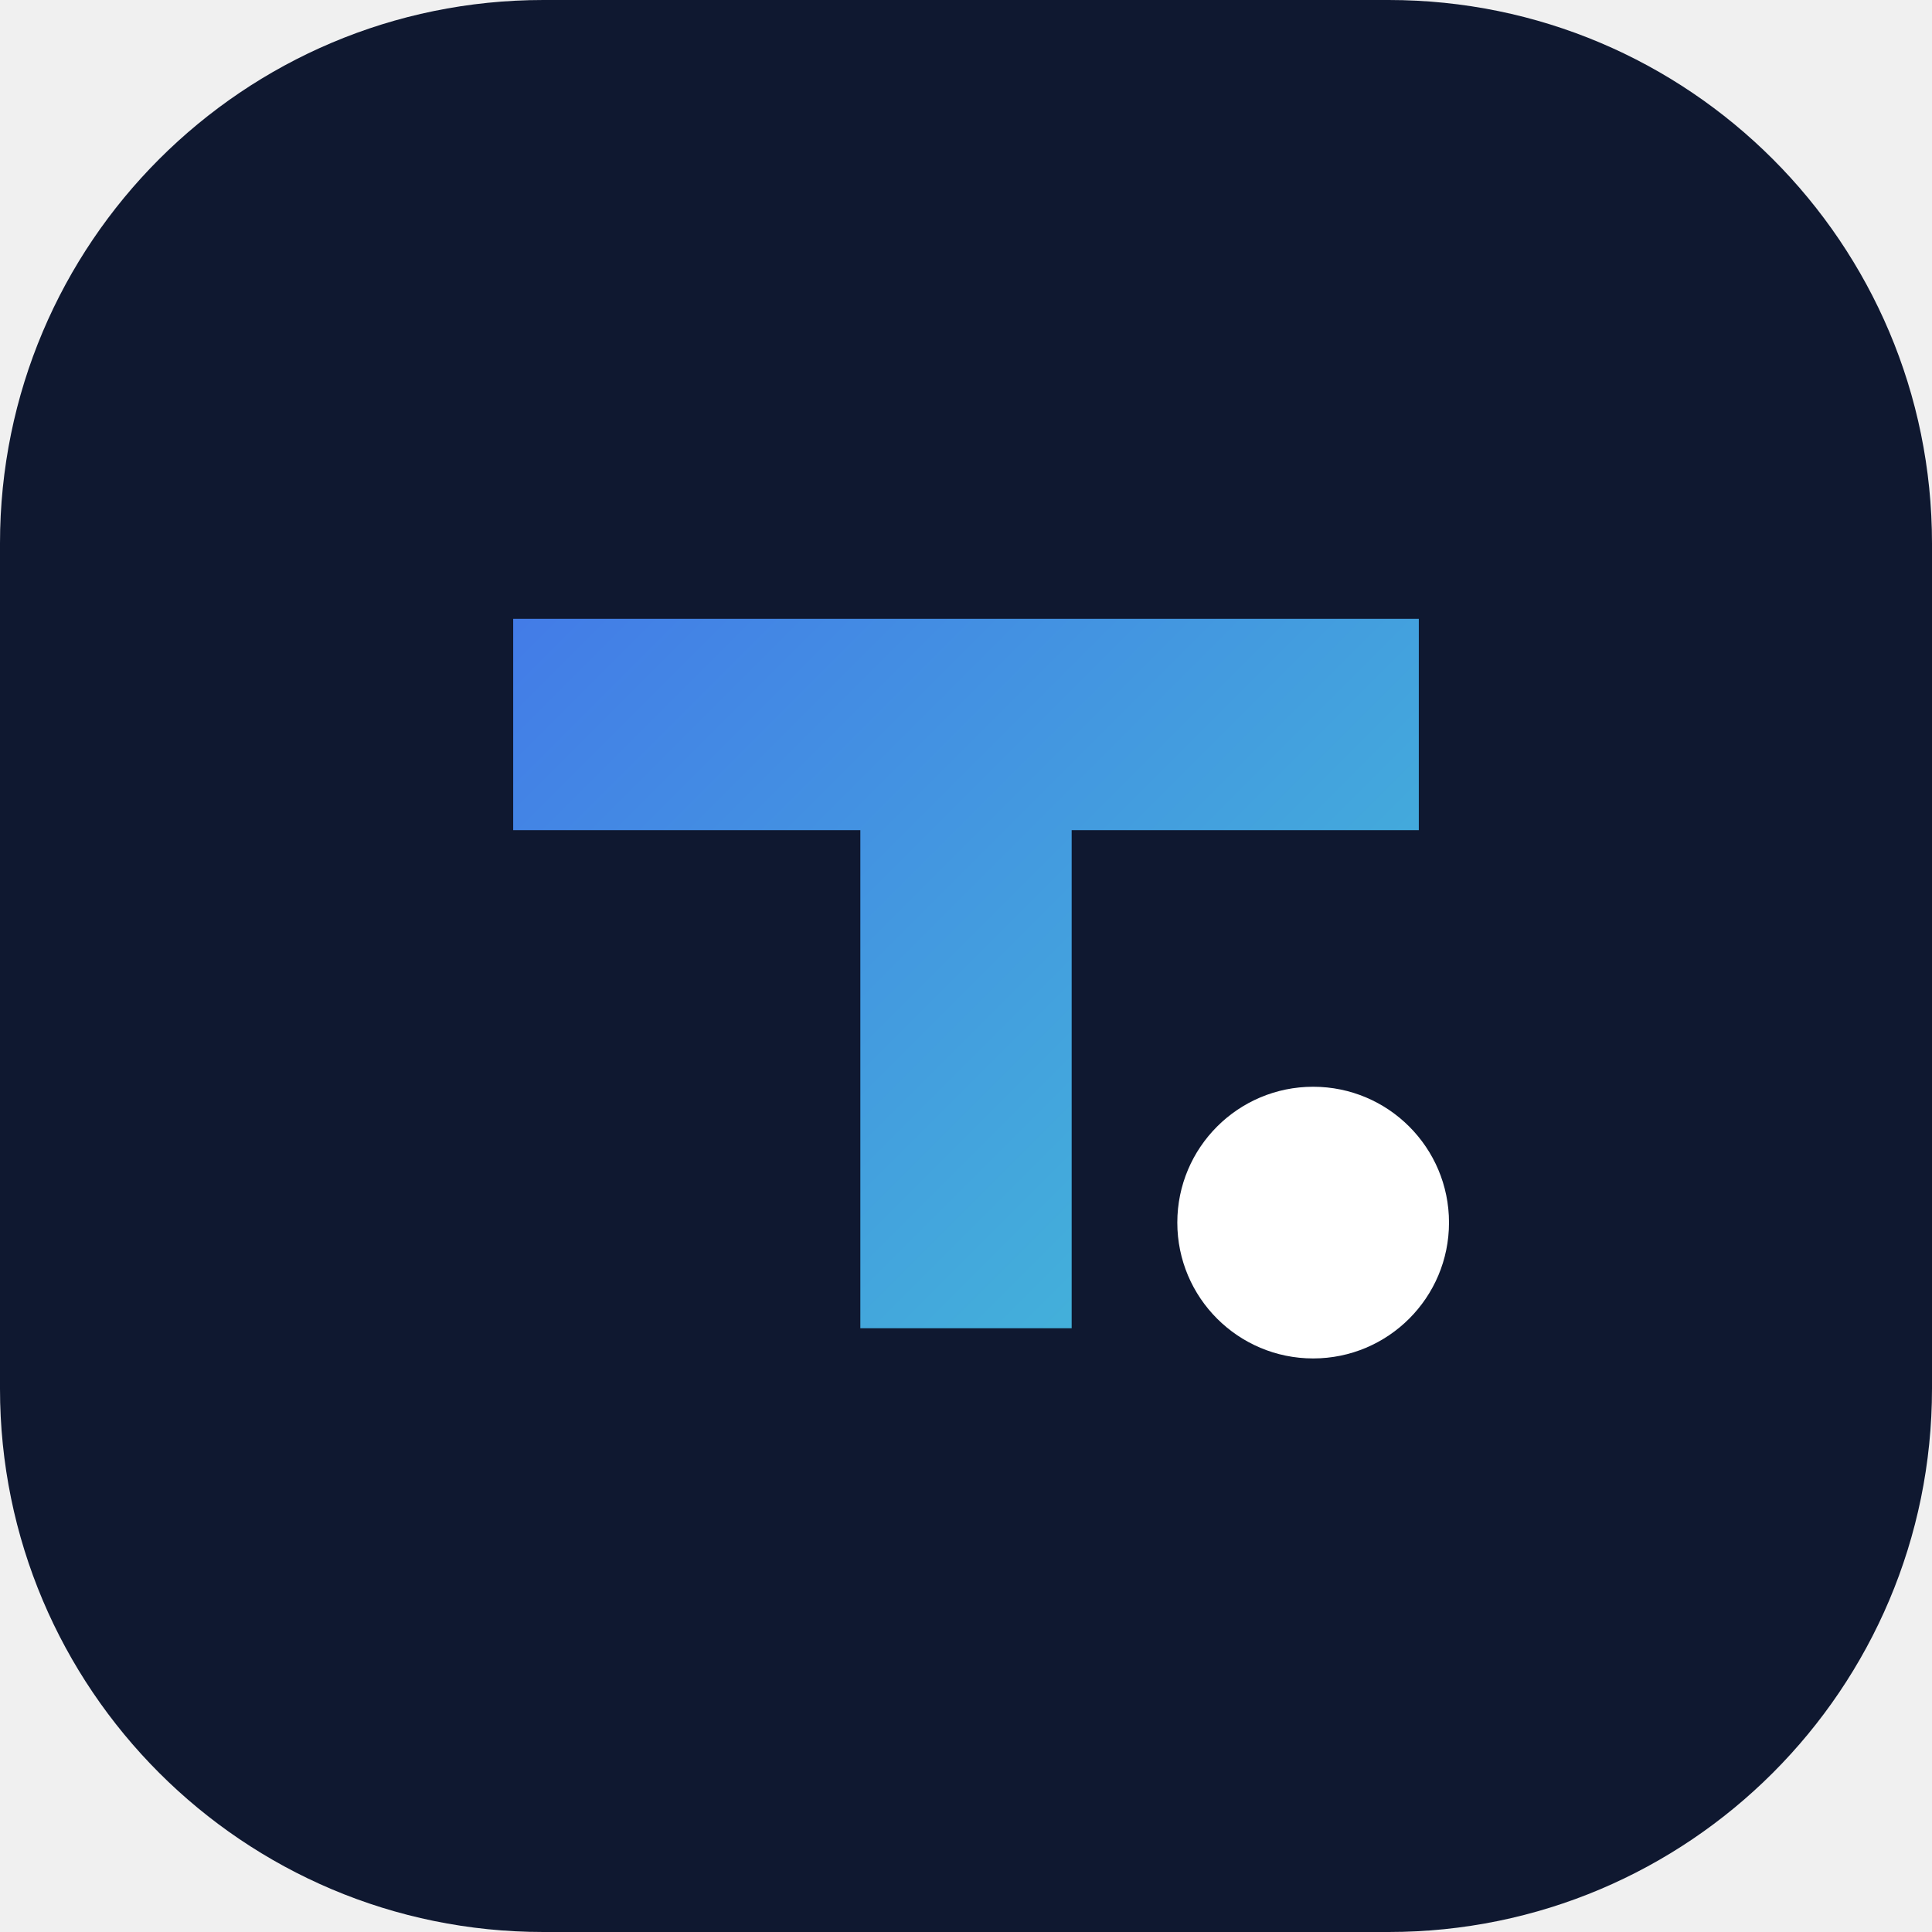
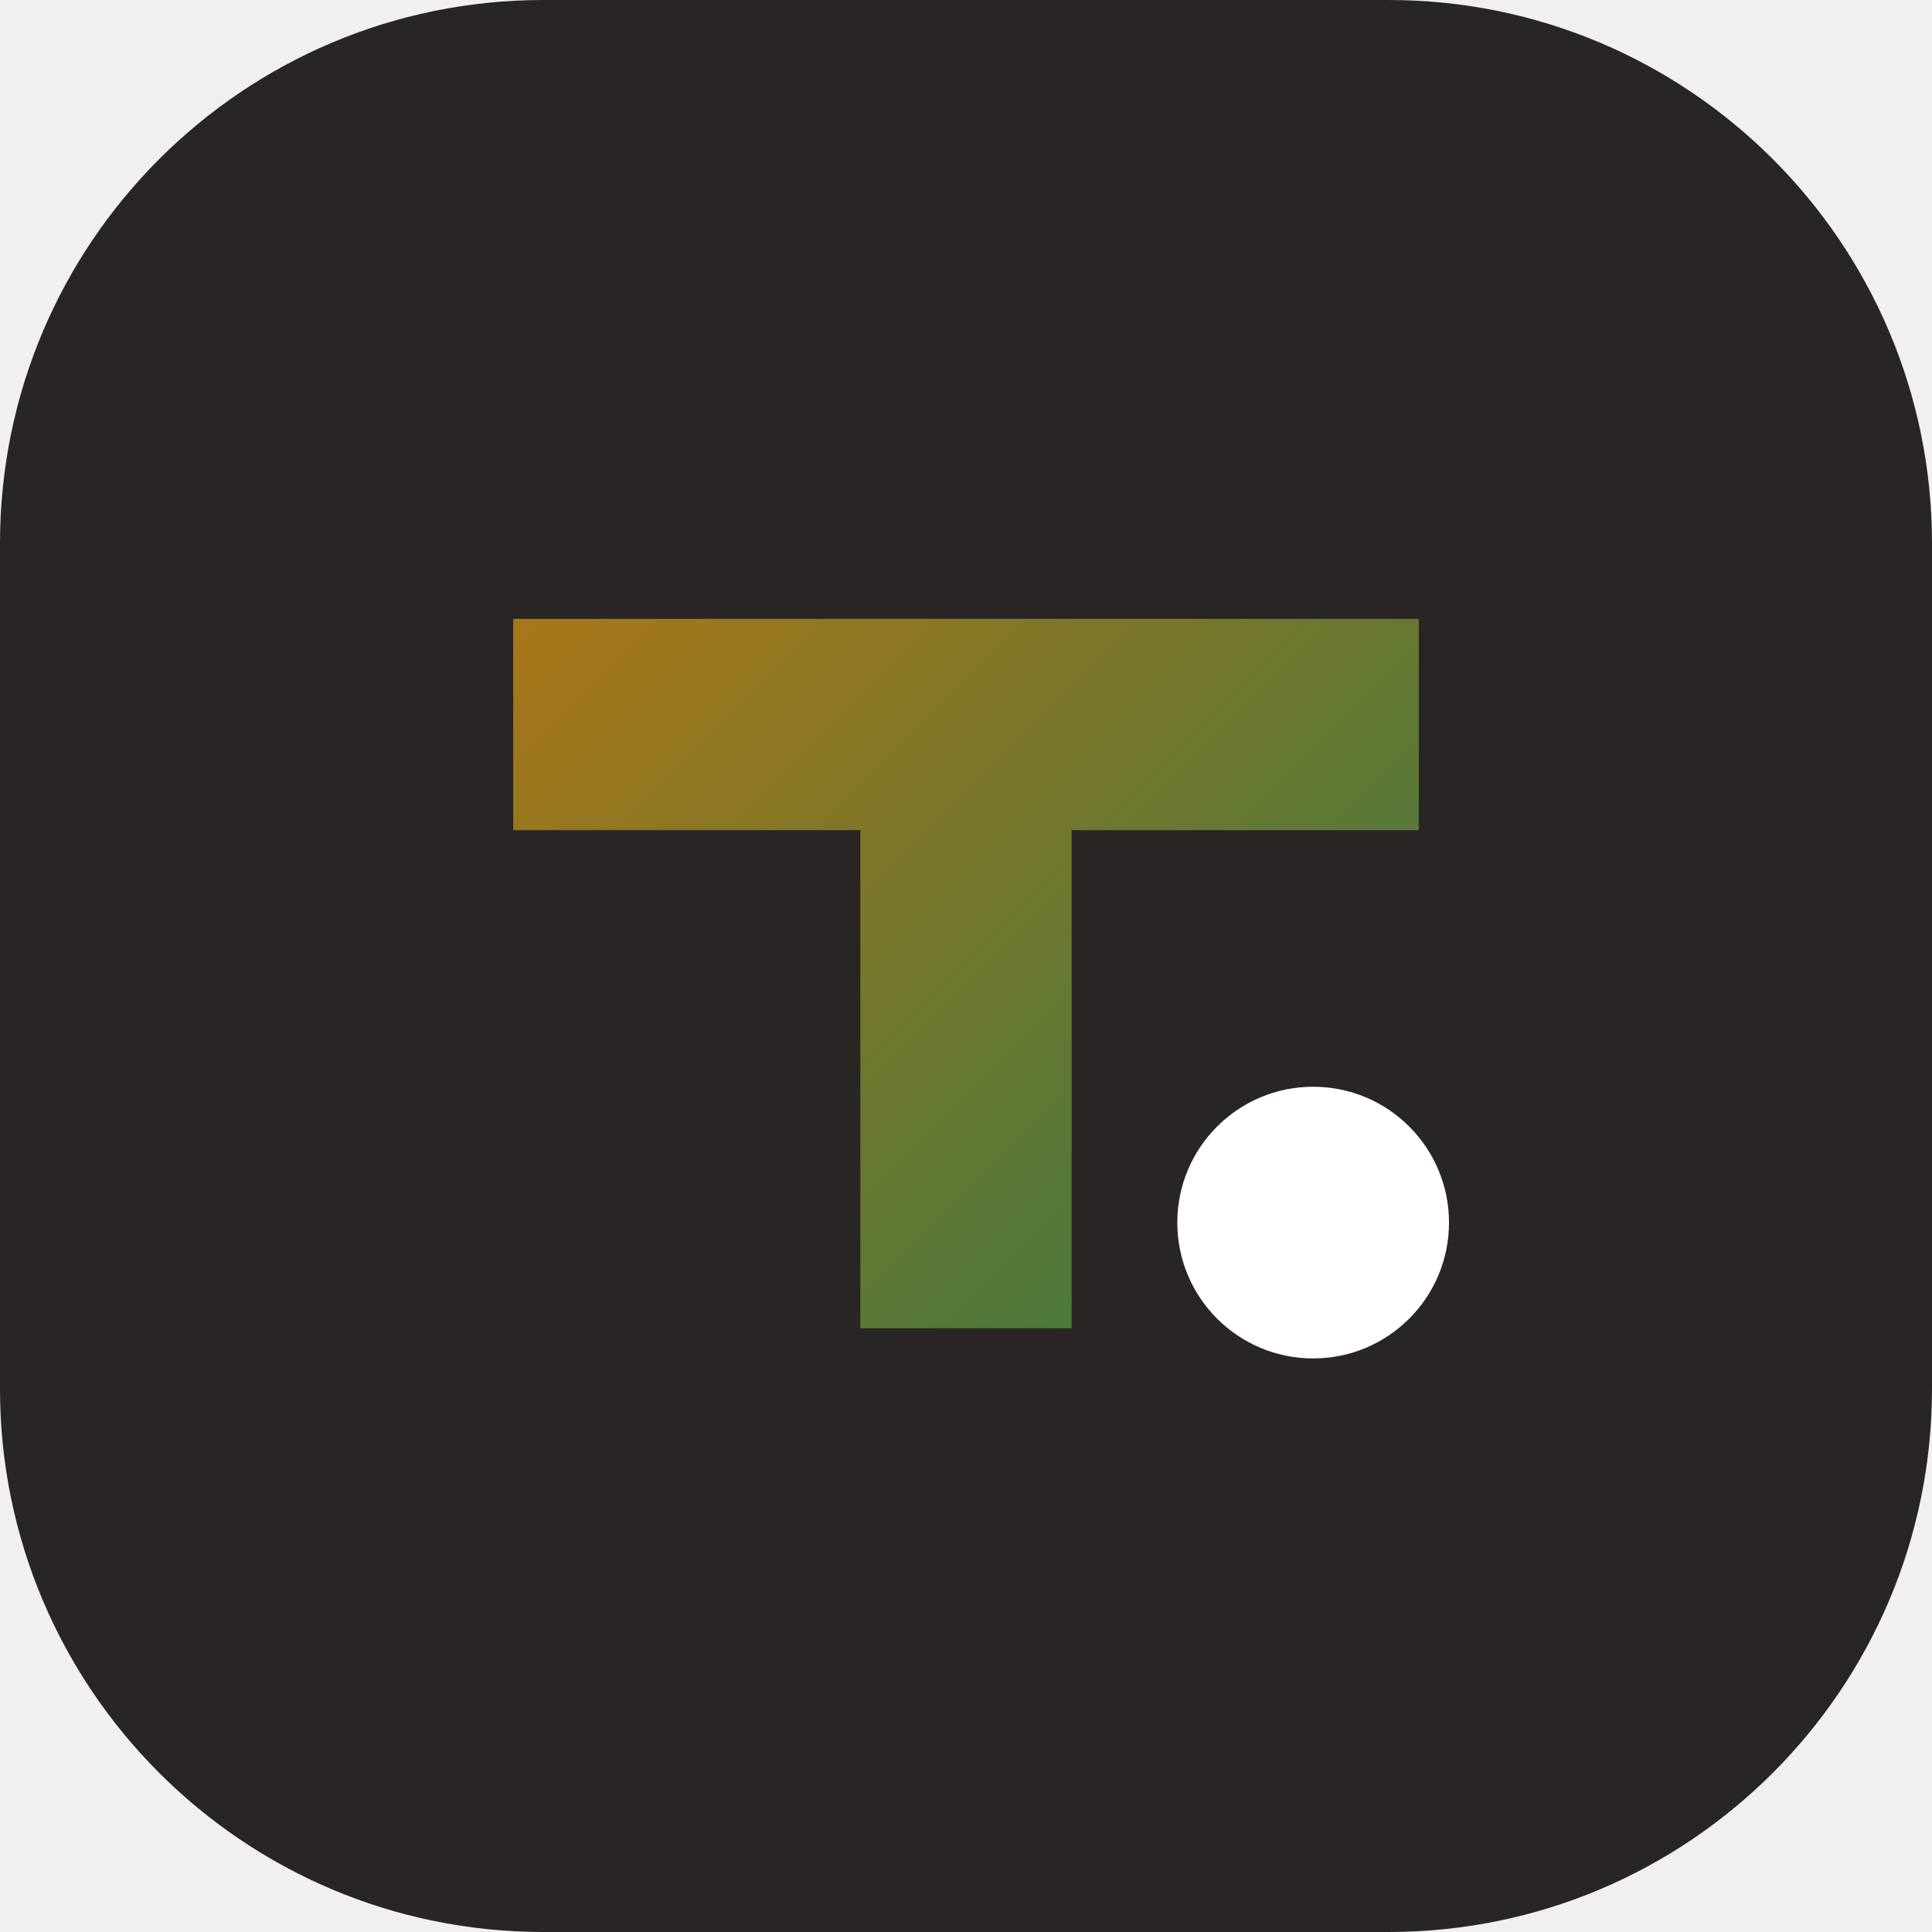
<svg xmlns="http://www.w3.org/2000/svg" viewBox="0 0 64 64">
  <defs>
    <linearGradient id="a" x1="8" y1="8" x2="56" y2="56" gradientUnits="userSpaceOnUse">
-       <stop stop-color="#4361ee" />
-       <stop offset="1" stop-color="#43d8d0" />
+       <stop stop-color="#D97706" />
+       <stop offset="1" stop-color="#047857" />
    </linearGradient>
  </defs>
-   <rect width="64" height="64" rx="18" fill="#0f1830" />
+   <rect width="64" height="64" rx="18" fill="#292524" />
  <path d="M17 20.5h30v7H35.5V44h-7V27.5H17z" fill="url(#a)" />
  <circle cx="43.5" cy="40.5" r="4.5" fill="#fff" />
</svg>
